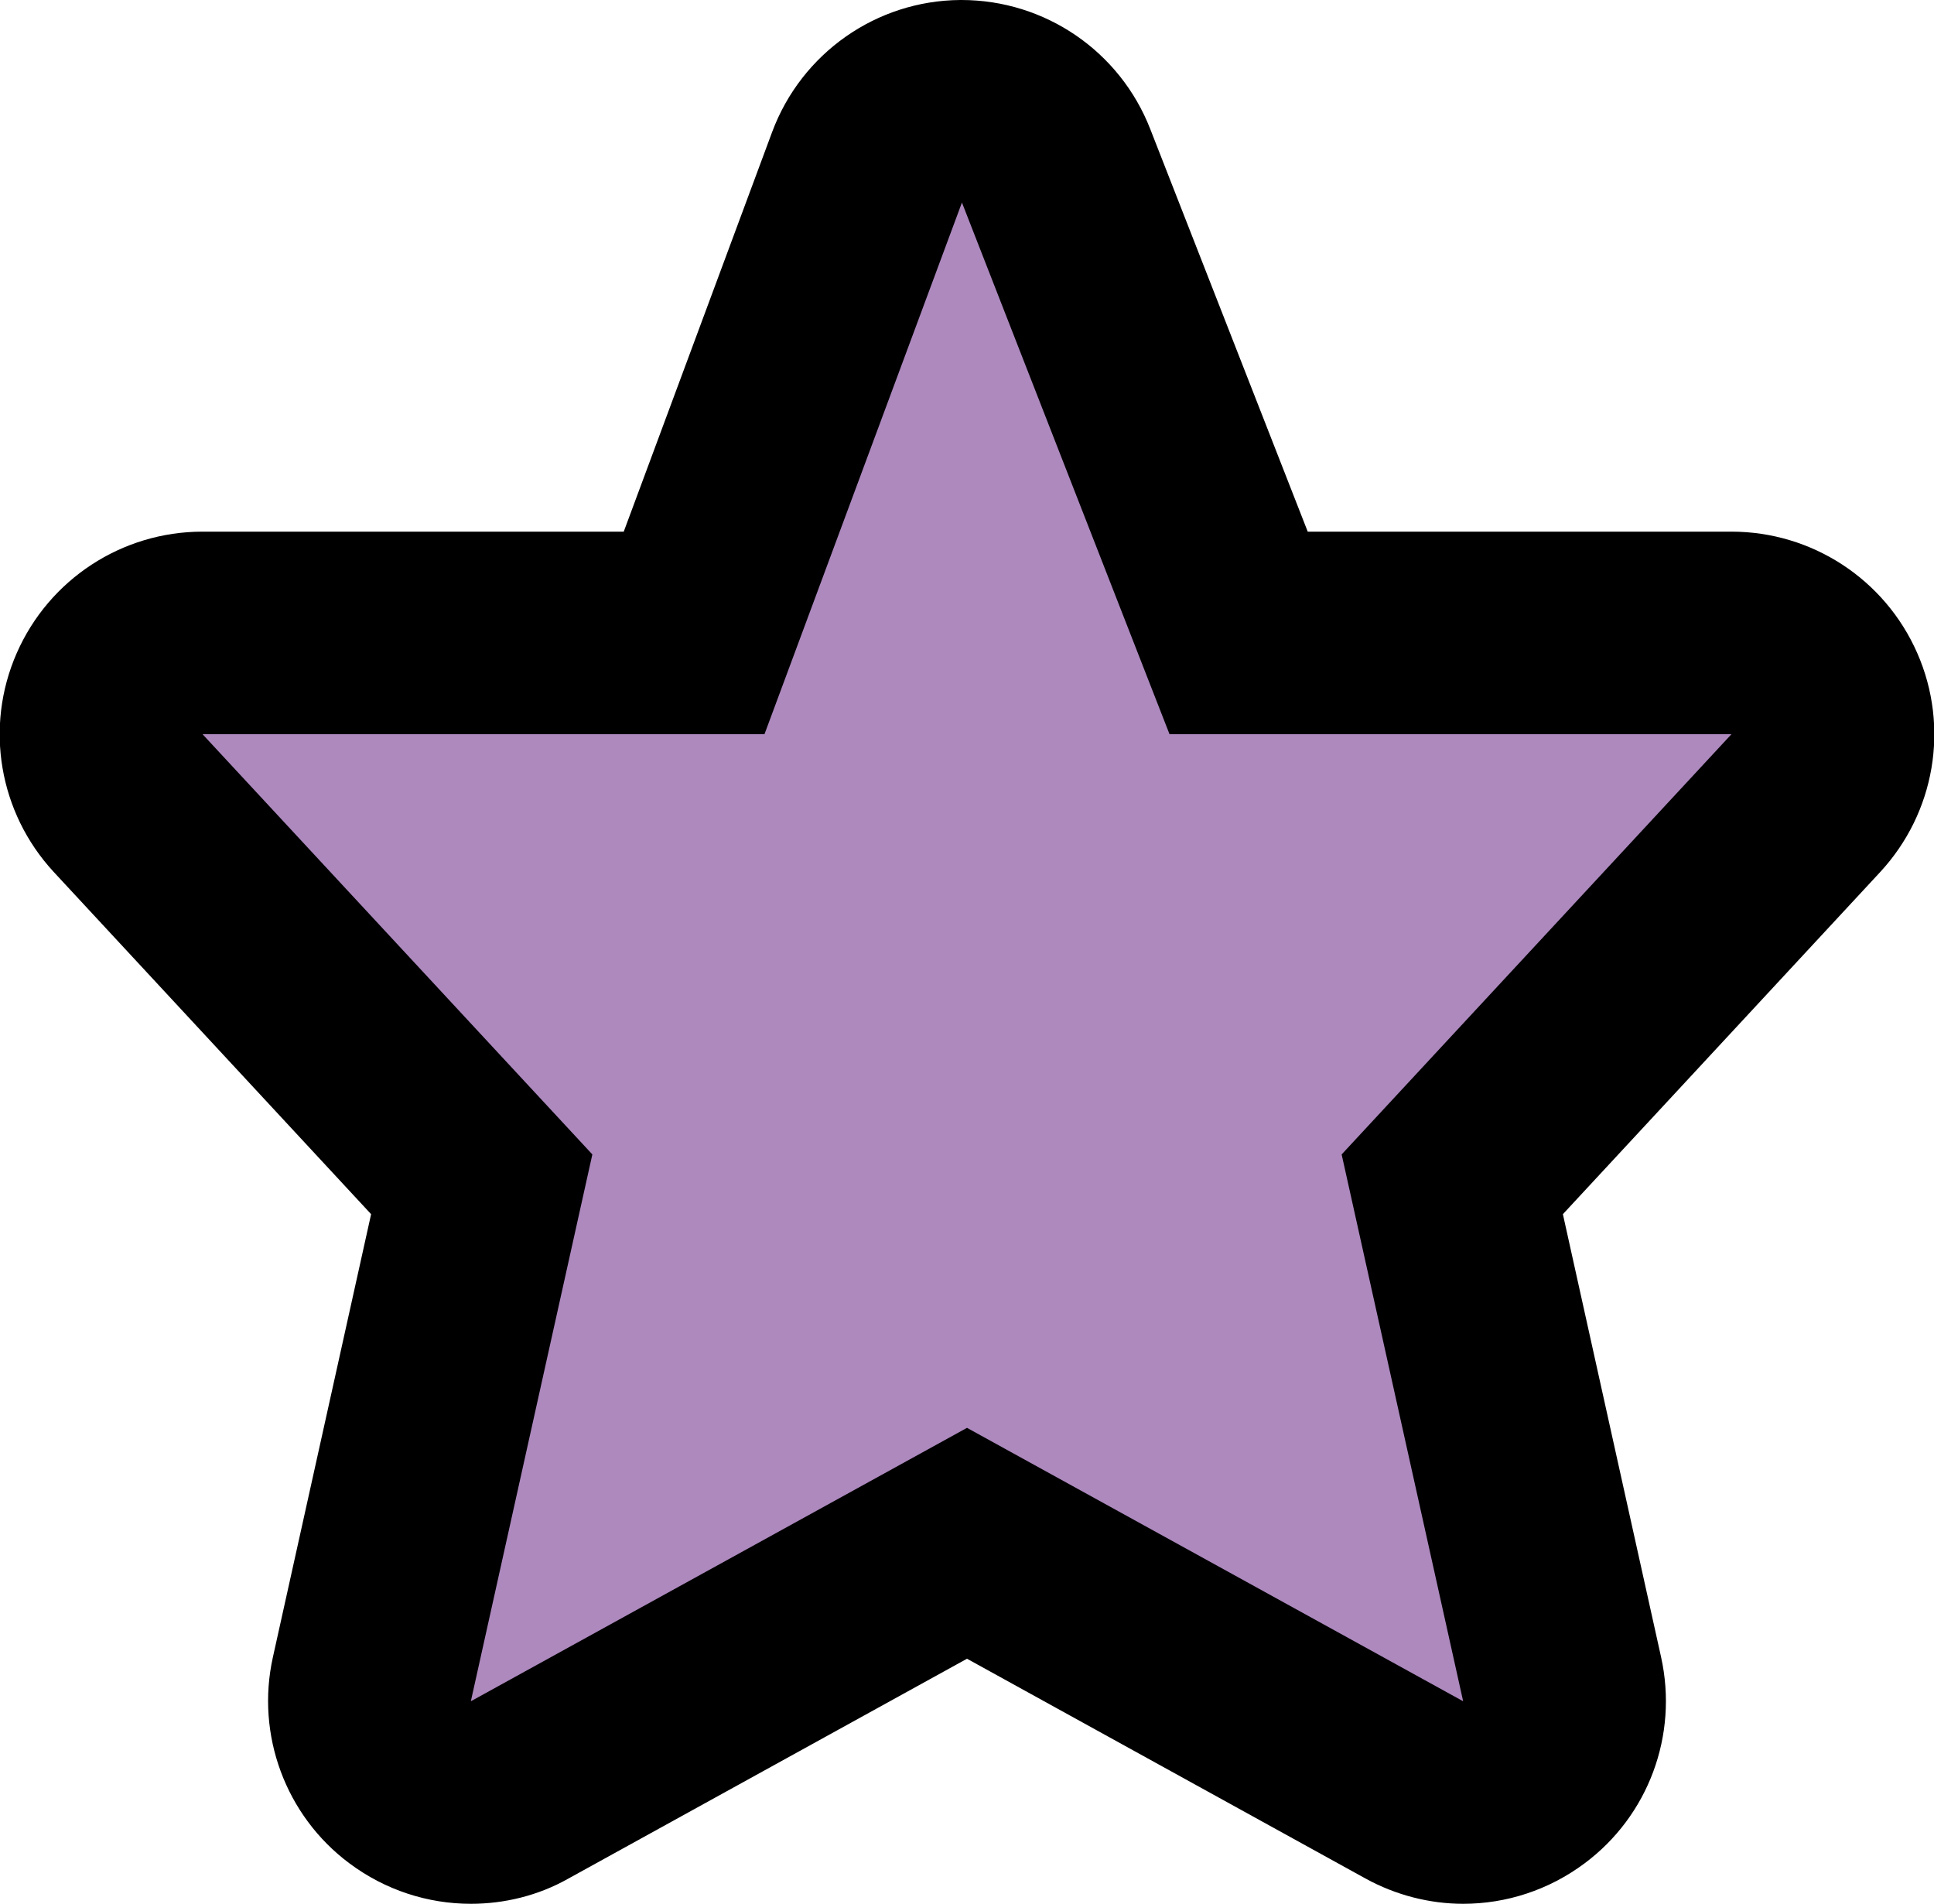
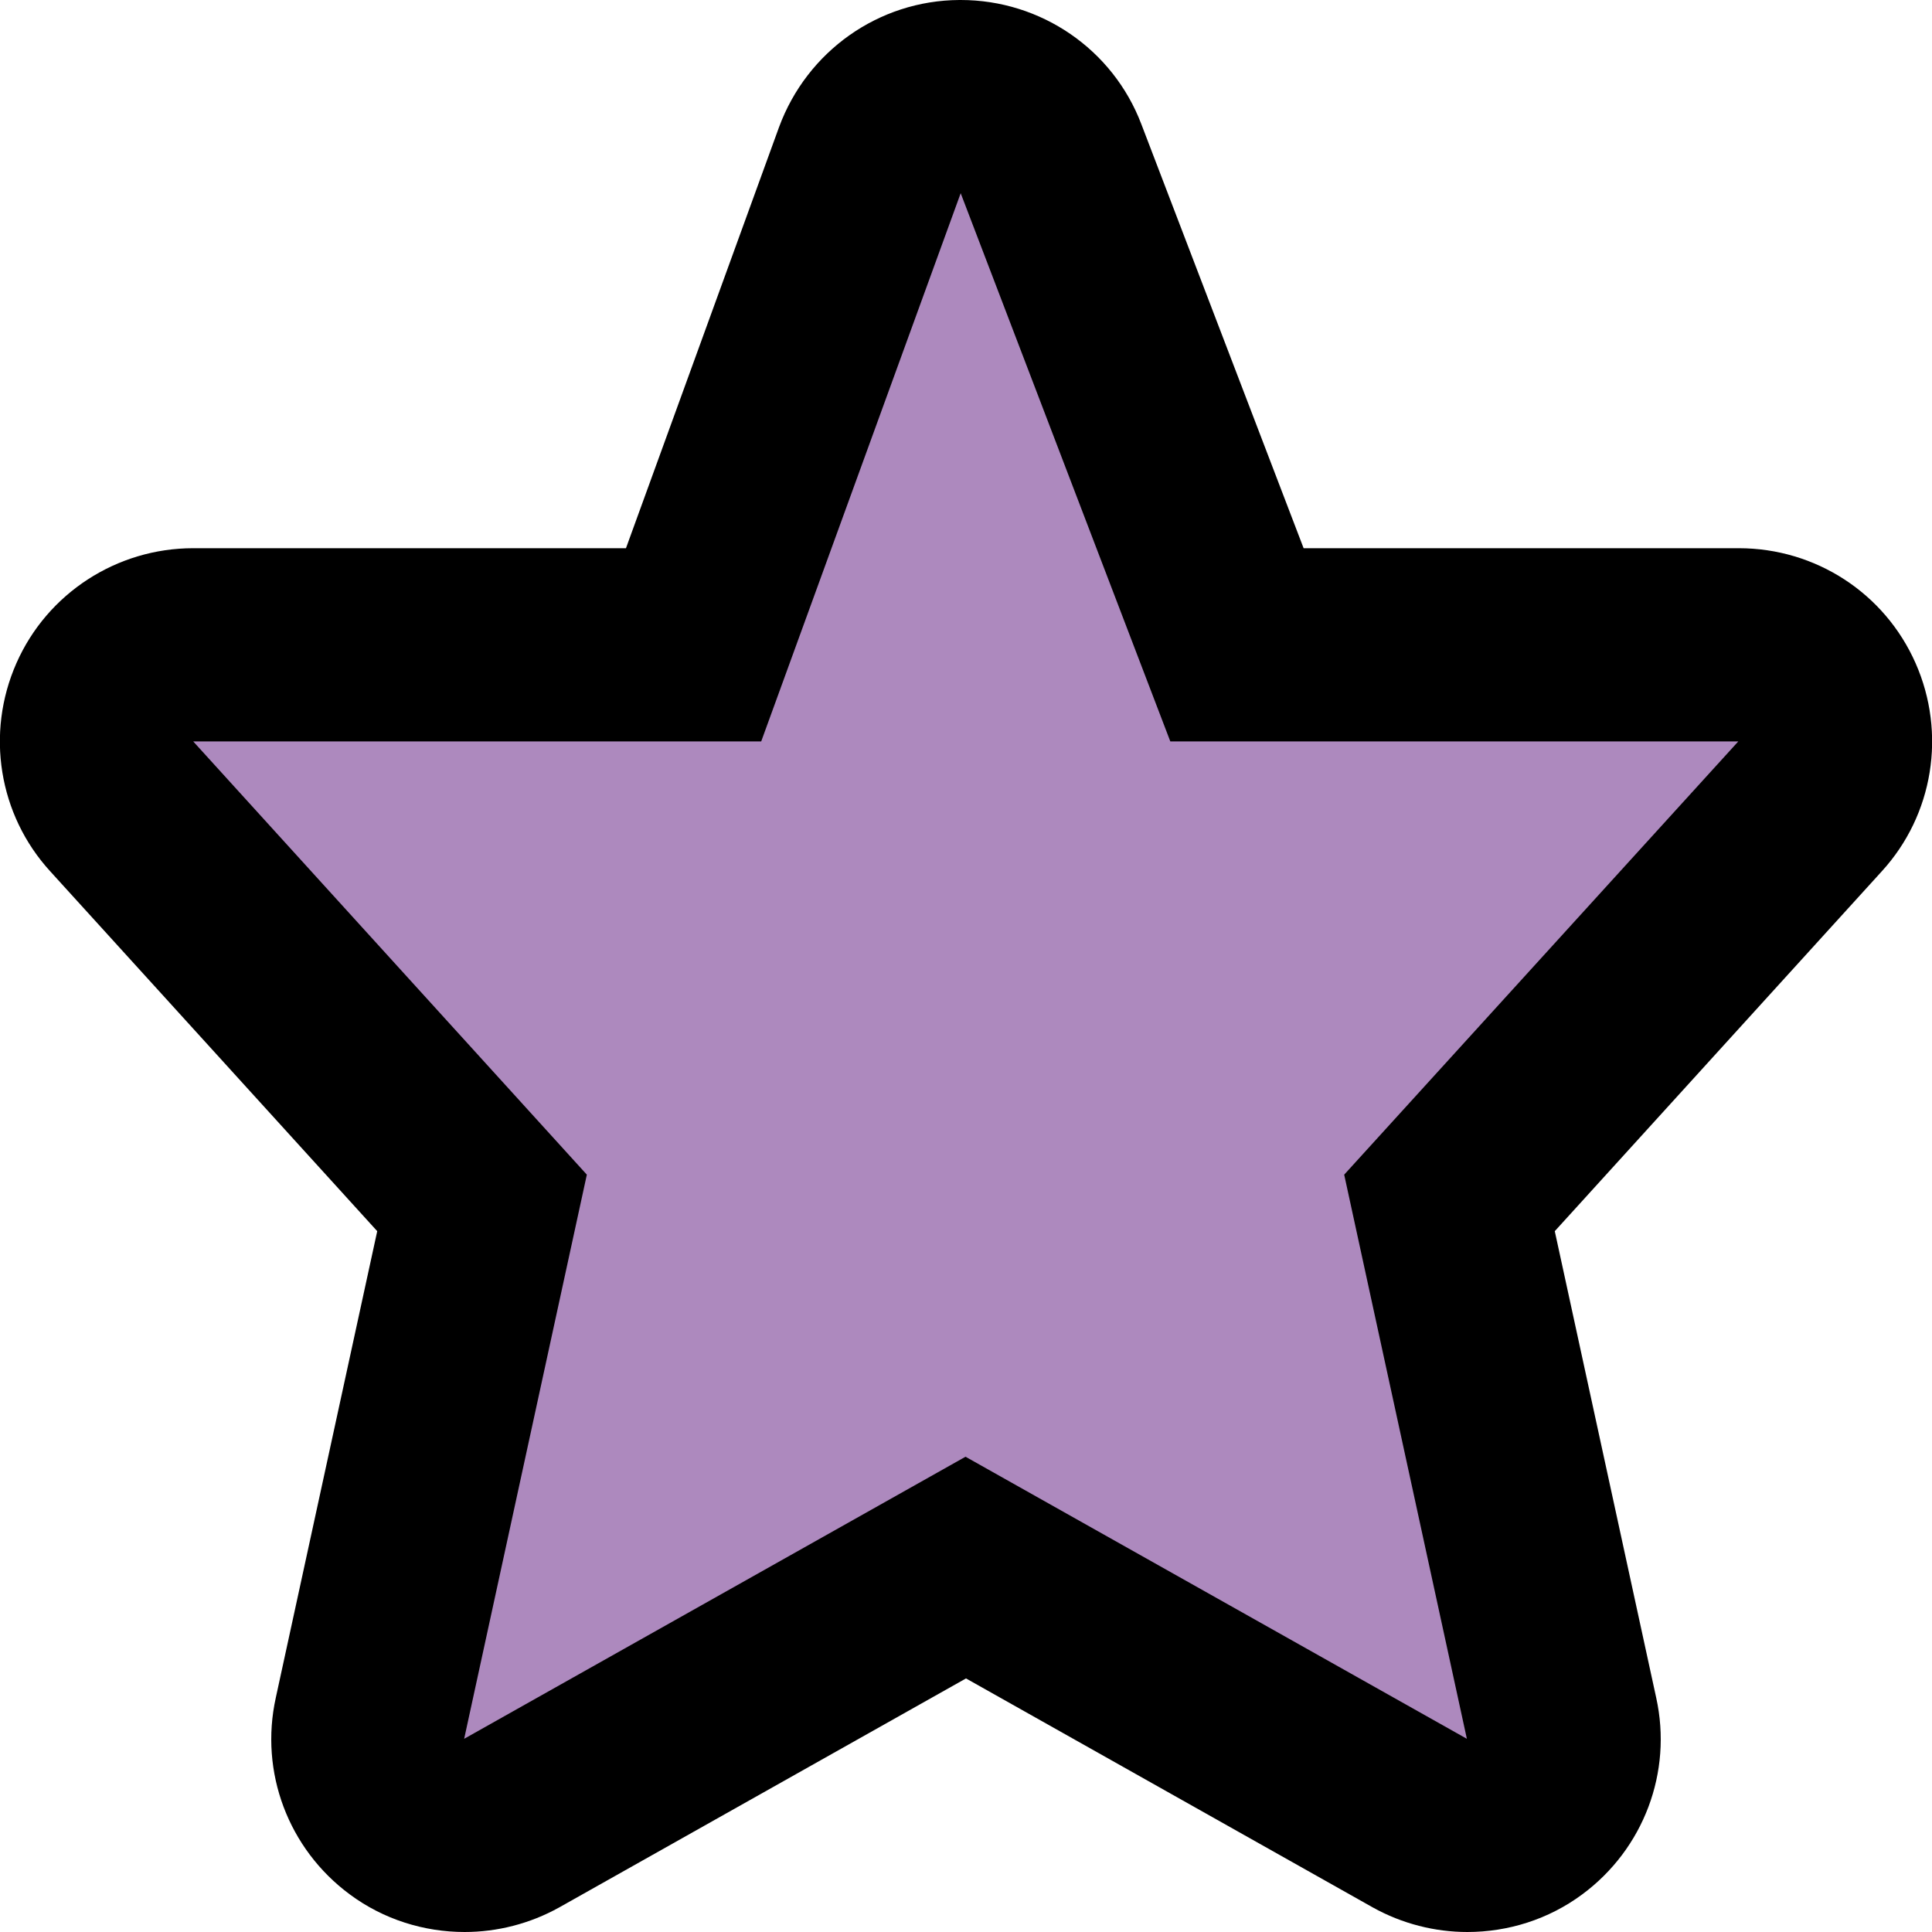
- <svg xmlns="http://www.w3.org/2000/svg" id="Layer_1" data-name="Layer 1" viewBox="0 0 38.2 37.6">
+ <svg xmlns="http://www.w3.org/2000/svg" id="Layer_1" data-name="Layer 1" viewBox="0 0 40 40">
  <defs>
    <style>
      .cls-1 {
        fill: #ad89be;
      }
    </style>
  </defs>
  <g id="Layer_1-2" data-name="Layer 1-2">
    <g>
-       <path class="cls-1" d="m9.3,35.6c-.42,0-.85-.13-1.2-.4-.63-.47-.92-1.27-.75-2.03l2.17-9.77-6.99-7.53c-.54-.58-.69-1.43-.37-2.16.32-.73,1.04-1.2,1.83-1.2h9.71l3.42-9.2c.29-.78,1.03-1.3,1.86-1.3h.02c.82,0,1.56.5,1.86,1.27l3.6,9.23h9.73c.8,0,1.52.47,1.83,1.2.32.73.17,1.58-.37,2.16l-6.99,7.53,2.17,9.77c.17.77-.12,1.56-.75,2.03-.35.26-.78.4-1.2.4-.33,0-.66-.08-.97-.25l-8.83-4.87-8.83,4.87c-.3.17-.63.25-.97.25Z" />
-       <path d="m19,4l4.1,10.5h11.1l-7.7,8.3,2.4,10.8-9.8-5.4-9.8,5.4,2.4-10.8-7.7-8.3h11.1l3.9-10.5m0-4s-.02,0-.03,0c-1.66.01-3.14,1.05-3.72,2.61l-2.93,7.89H4c-1.59,0-3.03.94-3.67,2.4-.64,1.46-.35,3.15.73,4.32l6.27,6.76-1.94,8.75c-.34,1.53.25,3.13,1.51,4.07.71.53,1.55.8,2.4.8.66,0,1.33-.16,1.93-.5l7.87-4.34,7.87,4.34c.6.33,1.27.5,1.93.5.85,0,1.69-.27,2.4-.8,1.26-.94,1.85-2.53,1.51-4.07l-1.94-8.75,6.27-6.76c1.08-1.17,1.37-2.86.73-4.32-.64-1.46-2.08-2.4-3.67-2.4h-8.37l-3.11-7.95c-.6-1.54-2.08-2.55-3.73-2.55h0Z" />
+       <path class="cls-1" d="m30.38,38c-.34,0-.67-.08-.98-.26l-9.4-5.29-9.4,5.29c-.31.17-.64.26-.98.26-.42,0-.84-.13-1.19-.39-.63-.47-.93-1.26-.77-2.03l2.32-10.67-7.46-8.21c-.53-.59-.67-1.43-.35-2.15s1.04-1.19,1.83-1.19h10.36l3.65-10.04c.29-.78,1.03-1.31,1.86-1.32h.02c.83,0,1.57.51,1.87,1.29l3.85,10.07h10.39c.79,0,1.51.47,1.83,1.19s.18,1.57-.35,2.15l-7.46,8.21,2.32,10.67c.17.77-.13,1.57-.77,2.03-.35.26-.77.39-1.19.39Z" />
+       <path d="m19.89,4l4.34,11.35h11.76l-8.16,8.97,2.54,11.68-10.38-5.84-10.38,5.84,2.54-11.68L4,15.35h11.76l4.13-11.35m0-4s-.02,0-.03,0c-1.67.01-3.15,1.06-3.73,2.63l-3.17,8.72H4c-1.58,0-3.02.93-3.66,2.38-.64,1.45-.37,3.14.7,4.31l6.77,7.45-2.1,9.66c-.34,1.54.26,3.13,1.53,4.07.7.52,1.54.78,2.38.78.67,0,1.35-.17,1.96-.51l8.42-4.74,8.42,4.74c.61.34,1.29.51,1.96.51.84,0,1.68-.26,2.38-.78,1.27-.94,1.87-2.53,1.53-4.07l-2.1-9.66,6.77-7.45c1.07-1.17,1.34-2.86.7-4.31-.64-1.45-2.07-2.38-3.66-2.38h-9.01l-3.36-8.78c-.59-1.55-2.08-2.57-3.74-2.57h0Z" />
    </g>
  </g>
</svg>
